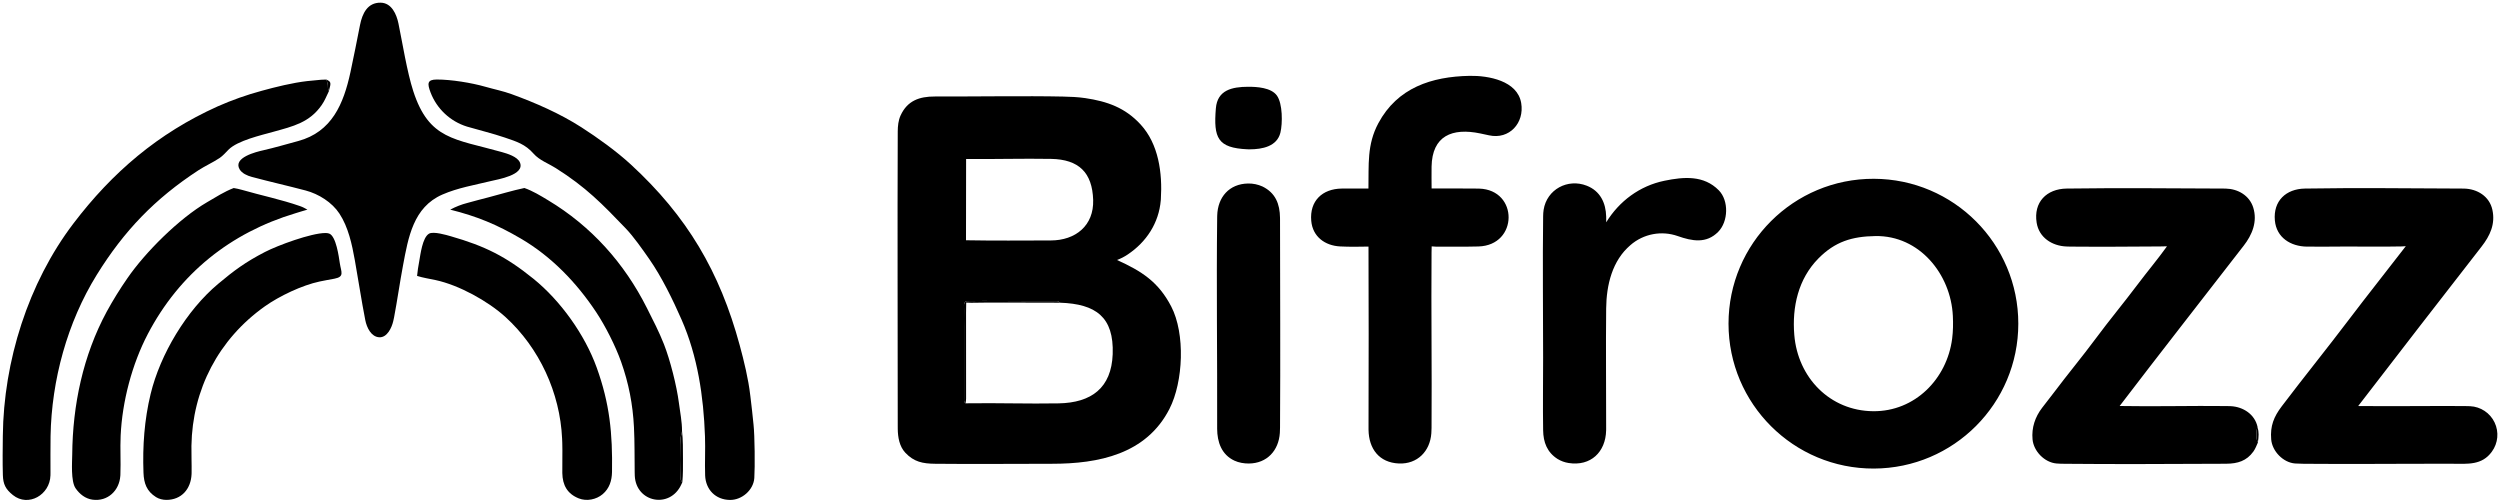
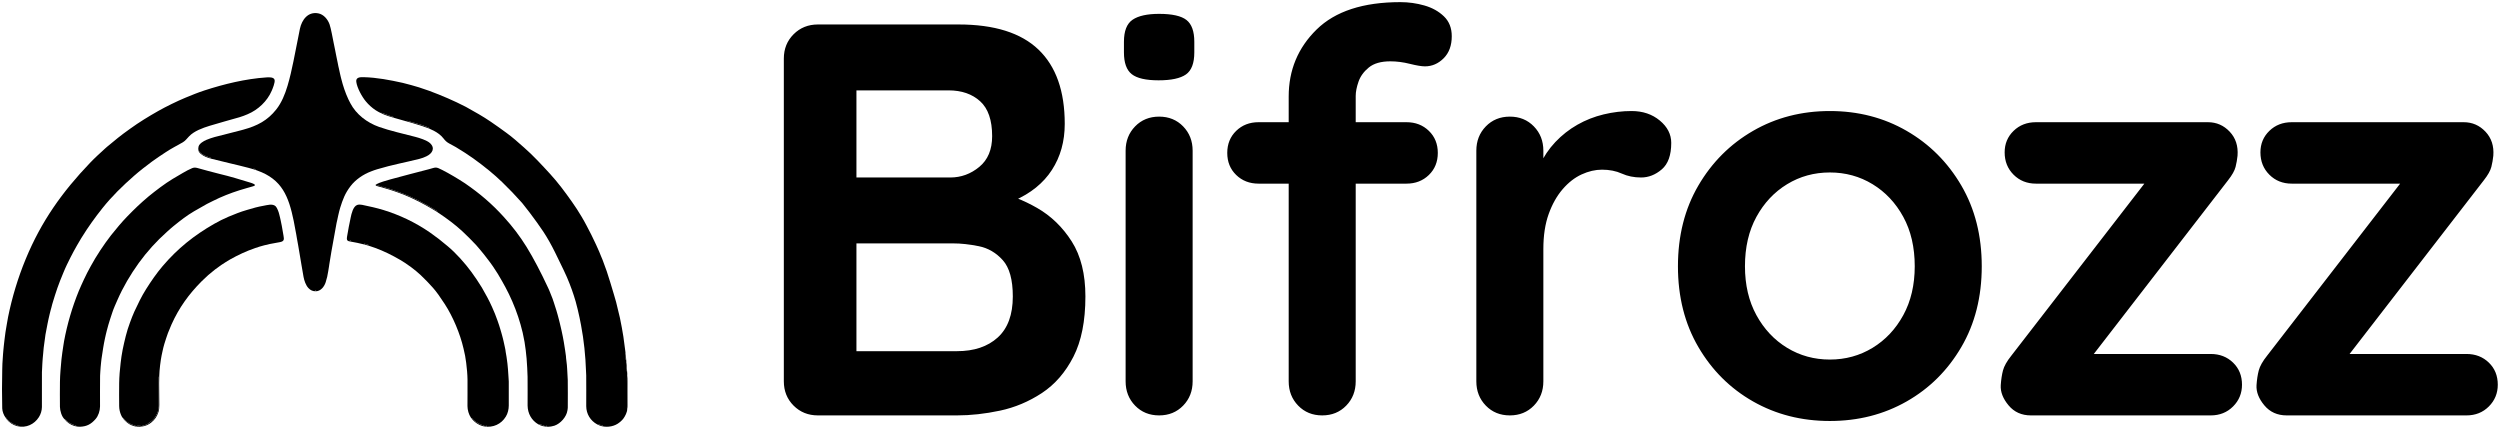
- <svg xmlns="http://www.w3.org/2000/svg" viewBox="0 126 1650 331" role="img" aria-label="Bifrozz">
+ <svg xmlns="http://www.w3.org/2000/svg" viewBox="11.5 38.75 639.5 109.75" role="img" aria-label="Bifrozz">
  <g fill="currentColor">
-     <path d="M597.47 424.75c-3.84-4.12-4.9-10.12-4.95-15.75l-.01-2.25c0-64.67-.26-129.34 0-194 .02-3.55.38-7.27 1.87-10.53 4.48-9.81 12.45-12.56 22.62-12.53 23.99.08 60.93-.48 84.5.04 4.93.11 9.87.3 14.75 1.02 14.64 2.18 26.4 6.35 36.57 17.43 11.83 12.88 14.44 31.86 13.35 49.32l-.06.75c-1.27 14.98-9.52 27.5-21.86 35.74a34 34 0 0 1-7.02 3.61c16.24 7.35 27.3 14.38 35.77 30.66 9.35 17.98 8.01 49.68-1.17 67.64-15.27 29.86-46.68 36.2-77.58 36.19-25.62-.01-51.37.28-77 0-8.21-.08-14.08-1.22-19.78-7.34m102.27-98.96c-.9-.64-1.32-1.11-2.49-1.04H679c-13.58 0-27.17-.27-40.75 0-1.3.02-1.71.92-1.98 2.09-.04.16-.05.25-.05.4-.01 1.3.1 2.45.06 3.76-.09 3.48-.01 7.01 0 10.5.04 14.08-.03 28.17 0 42.25v5.26c.02 1.96-.25 1.94.98 3.2l1.14-.03c20.1-.31 40.24.41 60.35.04 21.53-.4 34.8-10.15 35.63-32.47.9-24.67-11.27-33.14-34.64-33.96m-62.18-41.22c18.64.35 37.3.16 55.94.13 16.32-.03 28.5-9.75 27.99-26.7-.57-18.24-9.57-26.8-27.74-27.13-18.7-.33-37.41.25-56.12.07z" />
-     <path d="M637.26 392.2c-1.23-1.25-.96-1.23-.98-3.2v-5.25c-.03-14.08.04-28.17 0-42.25-.01-3.49-.09-7.02 0-10.5.03-1.3-.07-2.46-.06-3.75 0-.16.01-.25.05-.41.27-1.17.67-2.07 1.98-2.1 13.58-.26 27.17.02 40.75.01h18.25c1.17-.07 1.59.4 2.5 1.04-5.17-.06-10.34-.03-15.5-.03-14.33 0-28.85-.2-43.25.08-1.1.02-2.2-.08-3.3-.12-.14 4.43-.1 8.83-.1 13.28q.06 25 .02 50c0 1.08-.17 2.15-.36 3.2M1236.75 244a95.6 95.6 0 0 1 95.33 95.62 95.63 95.63 0 0 1-95.33 95.63c-52.93.17-95.93-42.7-95.93-95.63s43-95.79 95.93-95.62m-.5 153.4c27.59.28 48.77-21.33 52.17-47.9.64-4.97.7-10 .46-15-1.33-27.57-22.08-53.18-51.13-52.7-15.35.24-26.61 3.63-37.63 14.81-13.3 13.5-17.4 31.96-15.89 50.39 2.32 28.4 23.65 50.14 52.02 50.4m351.58-108.92q-1.29.12-2.58.16c-12.32.25-24.68.07-37 .07-8.57 0-17.19.2-25.75.06-10.65-.16-20.06-5.93-21.09-17.27-1.16-12.87 7.3-20.84 19.84-21.05 34.49-.58 69-.13 103.5 0l1.5.02c8.71.16 16.81 5.09 18.73 14.03 2.03 9.41-1.55 17.06-7.19 24.3a22073 22073 0 0 0-81.39 105.18c23.29.24 46.57-.12 69.85.01q2 0 4 .1a18.88 18.88 0 0 1 14.38 30.01c-6.55 9.1-15.99 8.01-26.13 7.98-32.65-.08-65.35.32-98 .02a87 87 0 0 1-5.75-.2c-7.85-.6-15.12-8.07-15.76-15.9-.73-8.83 1.72-14.91 6.92-21.78 14.53-19.2 29.7-37.9 44.23-57.1 12.37-16.35 25.2-32.38 37.69-48.64m-157.61.08q-2.36.1-4.72.1c-19.74.13-39.51.28-59.25.1q-1.25-.01-2.5-.08c-9.41-.4-17.99-5.87-19.56-15.68-2.17-13.52 6.52-22.36 19.81-22.55 34.5-.48 69-.14 103.5 0l1.5.02c8.02.18 15.64 4.51 18.14 12.53 2.89 9.28-.7 18-6.38 25.27l-1 1.27c-26.93 34.8-54.1 69.44-80.79 104.42 23.59.44 47.19-.25 70.78.04q1.25 0 2.5.07c8.22.38 15.98 5.37 17.75 13.79a9 9 0 0 0-.7 3.14q.02 1.88 0 3.75c-.01 1.15.52 2.22.92 3.3-.92 2.02-1.67 4.12-2.98 5.95-4.49 6.26-10.43 7.99-17.74 8.06l-2.25.02c-34.82.12-69.69.38-104.5.02a70 70 0 0 1-5.5-.2c-7.86-.71-15.03-8.03-15.77-15.9-.72-7.7 1.68-14.8 6.32-20.85 2.62-3.43 5.33-6.8 7.92-10.26 8.95-11.93 18.63-23.52 27.49-35.48 8.91-12.03 18.52-23.55 27.51-35.52 6.39-8.51 13.3-16.68 19.5-25.33m-527.05-38.13c.3-15.69-1.08-28.9 6.55-43.12 12.54-23.38 35.12-30.8 60.28-31.25 12.29-.22 31.51 3.18 33.99 17.94 2.22 13.14-7.81 24.26-21.21 21.32l-5.78-1.24c-18.54-3.86-31.8 1.5-32.16 21.92-.08 4.8 0 9.59.02 14.38 10.05.02 20.1-.04 30.14.08l1.25.02c26.06.8 25.91 37.46-.5 38.19-9.25.25-18.5.08-27.75.14-1.04 0-2.07-.2-3.1-.2q-.06 2.07-.08 4.14c-.3 38.58.28 77.17 0 115.75 0 1.19-.05 2.32-.14 3.5-.86 11.84-9.2 20.42-21.43 19.9-13.02-.56-19.8-9.69-20.02-22.15V405c.1-38.75.15-77.5-.02-116.26-6.24.13-12.48.22-18.71-.09-9.99-.5-18.17-6.42-19.08-16.9-1.15-13.15 7.32-21.13 20.08-21.3 5.89-.07 11.78 0 17.67-.02M251.25 127.77c7.25.13 10.48 7.7 11.73 13.73 2.55 12.32 5.66 31.98 9.76 44.6 10.43 32.16 27.23 31.48 58.51 40.28 3.54 1 10.24 2.98 11.89 6.84 3.55 8.3-14.8 11.2-19.14 12.27-10.76 2.64-21.8 4.45-32 8.9-19.24 8.36-22.53 28.28-26.02 46.86-2.14 11.38-3.74 22.88-5.9 34.25a63 63 0 0 1-.55 2.5c-.97 4.15-3.96 10.93-9.28 10.6-5.21-.31-8.17-6.23-9.17-11.35-2.57-13.13-4.53-26.36-6.89-39.52-1.87-10.43-4.28-21.77-10.15-30.73-4.88-7.46-13.74-13-22.26-15.26-11.85-3.14-23.81-5.81-35.64-9-2.9-.78-6.44-2.3-8.02-5.03-4.47-7.74 11.07-11.5 15.66-12.53 7.74-1.77 15.31-4.02 22.97-6.08 22.32-6 30.02-24.6 34.53-45.4 2.25-10.37 4.26-20.79 6.33-31.2 1.52-7.63 4.97-14.87 13.64-14.73" />
-     <path d="M288.25 178.48c9.45-.03 22.96 2.17 32.08 4.78 5.76 1.66 11.76 2.84 17.38 4.9 15.8 5.75 31.84 12.76 46.03 21.86 10.75 6.9 23.13 15.81 32.52 24.45 37.3 34.3 58.8 70.9 71.96 119.43 2.8 10.3 5.72 22.26 6.93 32.85l.12.92c.84 6.2 1.37 12.37 2.06 18.58.81 7.27 1 28.18.52 35.25-.55 7.93-8.21 14.57-16.1 14.46-9.5-.12-16.02-6.85-16.36-16.2-.3-8.59.21-17.18-.1-25.76-.93-26.31-4.86-52.88-15.44-77-5.78-13.18-13.09-28.17-21.32-40-4.43-6.34-10.32-14.8-15.55-20.25-15.51-16.15-26.18-27.19-46.2-39.82-4.92-3.1-10.75-5.12-14.65-9.55-5.44-6.17-11.06-7.91-18.97-10.6-8.2-2.78-16.62-4.77-24.92-7.22A37.7 37.7 0 0 1 284.16 187c-2.13-5.69-2.37-8.5 4.1-8.52m-71.16 7.63c-1.58 3.16-2.54 5.96-4.7 9.1-8.06 11.73-19.08 14.18-31.9 17.75-8.25 2.3-23.61 5.81-29.62 11.76-1.95 1.94-3.72 4.09-6 5.6-4.45 2.96-9.4 5.13-13.91 8.06-28.71 18.74-49.08 39.92-67.12 69.03-19.45 31.4-29.8 69.45-30.48 106.34-.14 8.08-.03 16.17-.05 24.25l-.02 1.75c-.33 12.83-14.6 21.14-24.77 13-4.84-3.89-6.47-7.14-6.64-13.25-.25-8.67-.12-17.33-.02-26 .52-48.93 16.64-100.63 46.59-140 25.64-33.72 55.85-59.56 95.19-77.28a203 203 0 0 1 29.1-10.3c9.03-2.5 20.47-5.32 30-6.4 3-.33 6-.52 9-.87 1.26-.14 2.53-.05 3.79-.12.21 1.27.34 1.46.67 2.65.36 1.28.03 2.6.46 3.87zm843.01 86.59c8.6-13.96 22.06-24.02 38.39-27.4 12.84-2.65 26.01-3.74 35.9 6.3 6.74 6.84 6.31 20.62-.38 27.4-7.8 7.92-17.2 6.17-26.72 2.8a31.6 31.6 0 0 0-31.12 5.89c-12.2 10.34-15.94 26.54-16.11 41.81-.28 26.33.03 52.67-.01 79l-.01 1.5c-.3 14.37-10.21 23.88-24.8 21.58a20 20 0 0 1-7.25-2.66c-6.94-4.42-9.41-11.04-9.53-18.92-.25-15.9-.01-31.84-.01-47.75 0-31.16-.38-62.35.01-93.5q.01-2.14.32-4.27c2.1-13.43 15.85-20.86 28.45-15.92 8.92 3.5 12.62 11.34 12.84 20.44q.03 1.84.03 3.7" />
-     <path d="M154.25 250.1q2.7.44 5.37 1.19c12.76 3.7 25.83 6.35 38.38 10.73 2.06.72 3.04 1.33 4.9 2.34-2.66.73-5.3 1.6-7.94 2.39-42.94 12.9-76.57 39.9-97.43 79.75-10.4 19.86-16.88 44.55-17.9 67-.4 8.57.17 17.17-.17 25.75l-.04.75c-.63 9.76-8.36 17.17-18.37 15.78-4.71-.66-8.44-3.6-11.15-7.49-3.27-4.7-2.27-17.37-2.23-22.29.27-32.66 7.13-65.37 22.75-94.28a242 242 0 0 1 13.7-22.14c11.72-17.02 33.97-39.3 52.6-50.15 5.73-3.34 11.32-6.96 17.53-9.33m142.92 14.26a50 50 0 0 1 11.33-4.43c4.61-1.3 9.27-2.48 13.9-3.69 7.74-2.02 15.91-4.53 23.7-6.16 5.55 1.95 10.58 5.04 15.6 8.06 28.55 17.14 50.34 41.48 65.26 71.14 3.96 7.87 8.03 15.7 11.25 23.91 4.1 10.46 8.4 27.38 9.88 38.81.8 6.14 2.04 12.25 2.05 18.44-.2 1.22-.31 2.24-.71 3.39-.46 1.3-.1 4.46-.09 5.67q.08 4.87.1 9.75c.02 2.84-.1 5.66-.1 8.5 0 1.5-.08 2.98-.08 4.47 0 .79.62 1.4 1.08 2.04l-.69 1.53c-7.4 16.21-29.87 11.91-30.7-5.79l-.06-2.25c-.13-9.96.02-19.8-.47-29.75-.74-15-3.47-29.1-8.5-43.24-3.7-10.42-10.36-23.56-16.45-32.75-12.91-19.47-29.54-36.74-49.7-48.54-15.87-9.3-29.07-14.73-46.6-19.1m526.58-17.26a22 22 0 0 1 9.48 1.97c8.6 4.22 11.47 11.53 11.58 20.67l.01 1.75c.03 45.57.31 91.18 0 136.75q-.01 1.75-.12 3.5c-.77 11.6-8.47 20.08-20.45 20.17-3.14.03-6.65-.55-9.5-1.88-8.52-3.95-11.39-12.27-11.43-21.04v-2.25c.14-45.75-.53-91.51.01-137.25l.03-1.25c.34-12.13 7.9-20.92 20.39-21.14" />
-     <path d="M275.27 308.1c.29-3.22.83-6.41 1.41-9.6.8-4.35 2.1-15.78 6.49-18.28 2.94-1.68 11.6.92 14.33 1.7 22.56 6.48 36.3 13.3 54.51 28.02 17.95 14.5 33.97 36.93 41.8 58.63 8.6 23.82 10.53 43.48 10.12 68.93-.1 5.7-1.7 10.87-6.18 14.66-4.21 3.57-10.57 4.84-15.75 2.78-7.61-3.02-10.73-8.79-10.87-16.69-.1-6.67.19-13.34-.03-20l-.11-2.75c-1.36-30.22-14.99-59.89-37.4-80.28-11.61-10.56-30.68-21.05-46.1-24.37-4.08-.88-8.23-1.48-12.22-2.75m-60.52-28.3c.83-.01 1.7.06 2.48.34 4.64 1.68 6.42 15.47 7.04 19.55.9 5.88 3.27 8.95-3.52 10.24-3.25.62-6.52 1.16-9.77 1.86-11.67 2.48-26.6 9.61-36.17 16.39-30.6 21.68-47.88 55-48.46 92.07-.09 5.92.21 11.83.11 17.75l-.03 1c-.44 9.68-6.6 16.96-16.68 16.93-2.29-.01-4.8-.6-6.76-1.83-6.2-3.89-8.03-9.1-8.29-16.1-.65-17.58.58-34.9 4.72-52 6.34-26.21 23.7-55.17 44.5-72.6 10.48-8.8 18.09-14.45 30.93-21.08 8.56-4.42 30.47-12.48 39.9-12.53m609-96.52c5.83-.02 15.17.53 18.98 5.77 3.88 5.34 3.8 18.48 2.35 24.46-2.22 9.2-12.04 11.04-20.33 11.06l-1.5-.03c-19.56-.92-22.42-7.38-20.78-27.03 1-12.11 10.72-14.18 21.28-14.23M450.14 410.44c.69 6.07.6 12.22.62 18.31.02 5.8.07 10.18-.42 15.51-.46-.63-1.08-1.25-1.08-2.04 0-1.49.09-2.97.08-4.47 0-2.84.12-5.66.1-8.5q-.02-4.87-.1-9.75c-.02-1.2-.37-4.36.09-5.67.4-1.15.52-2.17.71-3.39M1490 407.86c.96 3.57.77 6.17.22 10.18-.4-1.07-.93-2.14-.92-3.29q.02-1.87 0-3.75a9 9 0 0 1 .7-3.14M215.54 178.53c1.99 1.07 2.85 1.53 2.41 3.96-.22 1.22-.55 2.42-.85 3.62l-.43-1.06c-.43-1.27-.1-2.59-.46-3.87-.33-1.2-.46-1.38-.67-2.65" />
+     <path d="M62.299 76.21c.204-.75 1.323-1.396 1.982-1.671a18 18 0 0 1 2.116-.734c2.228-.613 4.488-1.097 6.714-1.718l.694-.19c3.442-.944 6.104-2.292 8.36-5.147 1.378-1.742 2.253-3.927 2.886-6.055 1.216-4.086 1.876-8.313 2.752-12.486.148-.7.264-1.408.416-2.108.501-2.312 2.062-4.423 4.675-3.94 1.415.262 2.453 1.542 2.912 2.83.357 1.004.804 3.564 1.024 4.627.134.65.249 1.306.399 1.952.043.185.06.369.108.557.047.182.06.37.11.556.04.154.086.433.12.605.11.547.203 1.018.332 1.61.105.481.18 1.029.32 1.513.048.166.06.338.11.508s.063.347.113.522c.048.163.063.328.113.496.045.153.06.31.109.468.036.118.093.36.125.488.445 1.779 1.032 3.567 1.812 5.231l.052.106a36 36 0 0 0 .46.91c1.52 2.9 4.295 4.992 7.339 6.071 2.759.979 6.377 1.79 9.3 2.554 1.043.272 2.924.856 3.722 1.576 1.43 1.292.619 2.676-.89 3.39a9.5 9.5 0 0 1-1.748.646c-3.85.97-6.944 1.5-10.79 2.654l-.087.025c-.522.14-1.024.348-1.53.537-1.984.74-3.984 2.096-5.27 3.784-1.424 1.869-1.966 3.39-2.652 5.559a10 10 0 0 0-.25.917c-.143.685-.346 1.362-.46 2.052-.047.278-.13.562-.191.838l-.016.078c-.198 1.195-.429 2.382-.648 3.573-.228 1.242-.448 2.483-.673 3.726-.2 1.11-.342 2.227-.547 3.336-.022.116-.023.236-.045.352-.17.911-.268 1.844-.482 2.747-.136.572-.212.84-.386 1.388-.348 1.095-1.225 2.266-2.47 2.314-.8.03-1.401-.24-1.95-.824-.658-.705-1.063-1.881-1.243-2.85-.376-2.03-.682-4.072-1.04-6.105-.22-1.235-.399-2.476-.648-3.707-.065-.323-.1-.652-.163-.976-.23-1.175-.42-2.356-.663-3.528-1.298-6.29-2.985-10.64-9.303-12.886-.168-.06-.335-.116-.5-.182.014-.131.021-.168-.102-.218-.282-.114-.28-.092-.526.025-.384-.104-.763-.223-1.148-.324-3.213-.842-6.464-1.533-9.678-2.37.018-.05.022-.11.076-.133.115-.049-.126-.071-.182-.093-.11-.042-.227-.065-.335-.11-.244-.099-.49-.19-.735-.292-.131-.054-.286-.111-.41-.18-.187-.104-.371-.216-.56-.32-.224-.124-.598-.432-.735-.642-.109-.168-.102-.195-.243-.34l-.009-.037c.102-.243.036-.213.058-.46a3 3 0 0 0-.001-.496m30.04 36.925c.058-.03-.012-.089-.056-.08a1 1 0 0 1-.143.02c-.16.013-.06.066.034.067.024 0 .154 0 .165-.007" />
+     <path d="M108.948 67.669c-.27-.068-1.124-.573-1.357-.725a11.4 11.4 0 0 1-2.509-2.258c-1.002-1.195-2.237-3.458-2.443-4.99-.165-1.222 1.02-1.227 1.936-1.203 3.34.085 6.64.72 9.901 1.445l.17.043c1.343.366 2.702.675 4.023 1.111.872.288 1.743.577 2.608.886l.112.041c3.137 1.17 6.22 2.49 9.195 4.024l.243.133c2.11 1.175 4.227 2.348 6.217 3.717a130 130 0 0 1 4.014 2.848c1.44 1.032 3.137 2.536 4.404 3.67l.099.085c2.333 2.033 4.619 4.532 6.634 6.723 2.031 2.208 3.82 4.625 5.552 7.075l.067.095c.882 1.218 1.687 2.514 2.464 3.8.901 1.49 1.675 3.063 2.478 4.606.196.377.374.766.553 1.152.44.952.932 1.89 1.323 2.864.052.131.115.262.173.391l.022.056c.242.666.56 1.32.818 1.985a72 72 0 0 1 1.996 5.845c.287.987.612 1.96.887 2.95.184.664.406 1.316.574 1.983q.495 1.965.95 3.94l.048.221c.298 1.55.636 3.098.856 4.661.189 1.34.362 2.682.538 4.024a1 1 0 0 1 .005.25 1.1 1.1 0 0 0-.06.61c.01.084.034.165.043.25.023.229.047.462.054.693.006.166.066.147.136.017.02.244.062.487.045.73-.08.22-.085.282-.069.529.014.213.046.424.06.638.015.199.028.399.057.595 0 .067.003.597.044.632.033.026.035-.105.034-.115a1.8 1.8 0 0 1 .032-.483q.021.353.05.703c.028.296.05.61.022.907a1 1 0 0 0-.064.397c-.003.195-.006.386-.003.583.041 2.145.021 4.291.016 6.437 0 .206-.001.404-.012.61-.013.25-.014.335.057.553.03.717-.566 1.885-1 2.444a5 5 0 0 1-.699.732l-.2.168c-1.245 1.055-3.022 1.395-4.61 1.02.051-.036.088-.07.143-.092.024-.01.19-.047.164-.081-.027-.036-.221-.02-.295-.05-.178-.07-.183-.05-.366-.093-.326-.076-.273-.137-.586-.037a1.4 1.4 0 0 1-.232-.105c-1.742-.954-2.786-2.672-2.802-4.653-.019-2.627.045-5.254-.004-7.88a19 19 0 0 0-.046-.971l-.004-.111c-.135-3.948-.535-7.885-1.273-11.765-.124-.648-.231-1.3-.384-1.943l-.043-.19c-.238-1.085-.6-2.72-.95-3.92a53 53 0 0 0-2.214-6.168c-.525-1.228-1.124-2.416-1.704-3.617-.906-1.873-1.797-3.766-2.826-5.576-1.088-1.913-1.911-3.13-3.174-4.88-1.198-1.658-2.418-3.3-3.711-4.885a6 6 0 0 0-.164-.19 94 94 0 0 0-4.97-5.184 54 54 0 0 0-3.344-2.976c-2.911-2.358-5.151-3.992-8.492-5.988l-.108-.064c-.558-.318-1.13-.608-1.687-.922-.63-.354-.963-.683-1.407-1.255-.683-.882-1.529-1.47-2.51-1.99-.4-.211-.83-.36-1.227-.57.018-.018.137-.116.062-.13-.062-.012-.145-.067-.197-.098-.17-.098-.724-.31-.885-.36-.099-.03-.182-.091-.28-.12-.121-.035-.235-.096-.36-.119-.091-.017-.163-.063-.251-.09-.113-.036-.153-.03-.274-.08-.12-.05-.241-.042-.362-.098-.138-.064-.221-.053-.338-.102a1.3 1.3 0 0 0-.368-.097c-.134-.068-.23-.077-.364-.125-.127-.047-.263-.055-.39-.098a6 6 0 0 0-.675-.192c-.105-.024-.2-.073-.306-.094-.133-.027-.257-.074-.389-.103-.306-.068-.203-.078-.456.065-.86-.263-1.73-.495-2.596-.738-.182-.052-.369-.09-.547-.155-.01-.195.016-.146-.162-.216a7 7 0 0 0-.402-.144c-.11-.035-.223-.053-.33-.093l-.447-.162c-.237-.088-.365-.145-.61-.225-.2-.066-.384-.164-.583-.234-.111-.039-.219-.09-.331-.122-.27-.076-.184-.09-.427-.012m-96.01 77.921c-.46-.592-.847-1.586-.868-2.38-.087-3.291-.063-6.584.003-9.877.02-1.019.046-2.037.14-3.052.062-.656.064-1.317.152-1.97.101-.745.117-1.504.238-2.248.095-.587.124-1.187.224-1.775.033-.192.05-.39.076-.582l.014-.083c.235-1.264.399-2.54.655-3.802a81 81 0 0 1 4.506-14.813c4.018-9.71 9.357-17.178 16.466-24.612 1.222-1.277 2.532-2.464 3.838-3.654q.245-.225.5-.44c1.833-1.548 3.696-3.062 5.658-4.441l.226-.164c2.317-1.678 4.763-3.17 7.253-4.58 1.93-1.093 4.832-2.512 6.914-3.375 1.6-.663 3.206-1.318 4.853-1.854 5.031-1.637 10.551-2.987 15.9-3.34.572-.038 1.898-.125 2.06.66.137.667-.506 2.21-.733 2.742-1.154 2.697-3.49 4.89-6.181 6.022-.668.28-1.358.558-2.054.76-2.55.743-5.12 1.417-7.659 2.2-1.779.548-3.969 1.337-5.26 2.7-.515.542-.972 1.162-1.62 1.534-1.463.84-2.976 1.597-4.376 2.537-1.172.786-2.367 1.544-3.5 2.389-1.555 1.162-3.098 2.344-4.559 3.623-2.946 2.581-5.682 5.247-8.112 8.298-1.894 2.378-3.672 4.85-5.266 7.44q-.078.127-.16.253l-.037.06c-1.51 2.529-2.325 4.026-3.603 6.67-.653 1.35-1.187 2.753-1.76 4.139-.489 1.18-.862 2.404-1.273 3.614l-.019.058c-.294 1.043-.684 2.075-.918 3.132-.044.199-.114.412-.172.608-.093.309-.163.638-.242.951-.447 1.787-.767 3.596-1.112 5.406-.07.367-.09.74-.149 1.11-.043.266-.066.536-.11.803a34 34 0 0 0-.327 2.914c-.029.374-.093.732-.105 1.11-.016.509-.103 1.016-.108 1.526-.005.714-.092 1.423-.104 2.137-.05 2.977.042 5.956-.006 8.934a5 5 0 0 1-.776 2.58c-1.186 1.856-3.268 2.811-5.43 2.326l-.157-.035.103-.023c.056-.017.106-.05.163-.065.019-.004.159-.025.158-.033 0-.025-.127-.027-.188-.03-.218-.011-.199-.076-.36-.111-.506-.114-1.396-.588-1.8-.925-.145-.122-.308-.237-.43-.384-.054-.065-.097-.137-.151-.202-.055-.065-.127-.116-.179-.183-.134-.173-.016-.242-.236-.203" />
+     <path d="M28.072 146.042c-.806-.677-1.228-2.262-1.24-3.22-.026-2.136-.013-4.272.004-6.409a42 42 0 0 1 .138-2.858c.07-.935.171-1.868.242-2.802q.005-.07.014-.139c.151-1.147.272-2.3.474-3.44.056-.32.103-.645.154-.966l.027-.172a66.4 66.4 0 0 1 3.765-12.846c.41-1.014.894-1.997 1.34-2.996.48-1.074 1.152-2.301 1.693-3.303 1.46-2.702 3.425-5.646 5.22-7.958l.061-.077c1.312-1.629 2.637-3.251 4.098-4.748 2.023-2.072 3.222-3.229 5.44-5.107l.06-.05c1.767-1.436 4.084-3.215 6.104-4.433.869-.524 1.746-1.034 2.624-1.544.73-.424 1.592-.897 2.372-1.215.447-.183.866-.16 1.323-.039 1.896.505 3.777 1.07 5.688 1.52 2.608.614 5.313 1.44 7.872 2.227.335.103 1.917.568.73.923-1.169.35-2.347.655-3.51 1.025-2.321.737-4.594 1.629-6.77 2.724-.512.258-1.036.491-1.539.768a149 149 0 0 0-3.336 1.9c-1.81 1.062-3.473 2.35-5.1 3.674l-.143.113c-.586.459-1.132.983-1.69 1.476A50 50 0 0 0 47 106.02c-2.163 3.006-4.005 6.132-5.49 9.531-.365.835-.991 2.195-1.3 3.189-.32 1.03-.703 2.042-.985 3.084-.14.515-.272 1.036-.42 1.549-.18.626-.292 1.28-.448 1.914-.193.786-.304 1.603-.455 2.4l-.017.098c-.131.889-.281 1.773-.405 2.663l-.028.197c-.038.266-.052.534-.09.802-.097.668-.161 1.92-.204 2.413-.029.33-.05.667-.056 1-.049 2.589.002 5.179-.015 7.768l-.002.139c-.02 1.093-.414 2.34-1.138 3.173-1.128 1.297-2.23 1.905-3.954 1.97-.422.016-.826-.047-1.236-.138l.09-.068c.031-.024.183-.076.186-.087.012-.05-.1-.018-.152-.02a.4.4 0 0 1-.192-.063c-.093-.051-.186-.055-.282-.09a9 9 0 0 1-.278-.11l-.078-.033q-.14-.069-.282-.134c-.39-.172-.856-.447-1.163-.739-.276-.262-.21-.272-.533-.386m79.654-60.146c.975-.518 2.596-.97 3.675-1.272 3.267-.914 6.56-1.721 9.838-2.596 1.832-.489 1.647-.682 3.415.215 1.824.925 4.084 2.282 5.697 3.34l.158.105c3.685 2.539 6.751 5.123 9.884 8.577 2.271 2.503 4.047 4.838 5.78 7.617 1.747 2.802 3.863 6.905 5.22 9.843.225.489.475.966.67 1.467.229.586.53 1.328.756 1.892.129.323.223.673.34 1.003.243.684.44 1.387.666 2.077.124.378.205.773.331 1.152.136.408.195.837.331 1.245.092.276.132.605.221.891.049.157.067.324.114.485s.077.333.12.495c.088.325.151.668.227.997.196.846.416 2.02.557 2.83.12.693.222 1.386.33 2.08.077.495.126.991.21 1.484.03.18.02.36.037.542.053.584.147 1.164.205 1.747l.006.084c.034.621.103 1.235.116 1.859.012.629.092 1.256.101 1.886.033 2.263.017 4.534.008 6.798l-.002.278c-.004.261-.06.519-.099.778-.252 1.612-1.756 3.304-3.287 3.835l-.056.017c-1.204.355-1.83.328-2.923.11.137-.031.094-.024.223-.081.024-.011.155-.038.16-.058.019-.064-.172-.036-.178-.036-.14.006-.21-.075-.335-.098-.193-.035-.302-.09-.49-.146-.2-.06-.222-.099-.405.018a.6.6 0 0 1-.155-.065c-1.736-1.02-2.701-2.774-2.733-4.774l-.001-.194c-.014-2.395.034-4.79-.006-7.186-.027-1.565-.14-3.128-.25-4.69-.097-1.394-.317-2.777-.516-4.161l-.013-.08a72 72 0 0 0-.444-2.22l-.044-.197a47.3 47.3 0 0 0-2.64-7.935c-1.142-2.632-2.273-4.636-3.695-7.033-.192-.322-.415-.624-.612-.944-.857-1.396-1.879-2.68-2.881-3.976-.605-.782-1.263-1.512-1.896-2.27a5 5 0 0 0-.215-.244c-1.15-1.21-2.316-2.406-3.545-3.537-1.787-1.644-3.957-3.257-5.85-4.518-.116-.077-.407-.237-.522-.36.01-.198-.014-.222-.208-.339l-.038-.023c-.156-.102-.316-.192-.472-.293-.237-.152-.495-.267-.728-.42-.17-.113-.343-.207-.516-.312-.29-.173-.584-.336-.875-.506l-.073-.04a29 29 0 0 0-.93-.47c-.313-.153-.597-.358-.91-.511a5 5 0 0 1-.221-.113c-.303-.166-.63-.286-.937-.443-.14-.072-.282-.134-.423-.204-.144-.072-.293-.126-.438-.197a11 11 0 0 0-.767-.352c-.347-.139-.688-.282-1.038-.414-.154-.058-.317-.108-.468-.173-.238-.103-.483-.18-.723-.28-.224-.093-.464-.149-.688-.239-.218-.087-.448-.138-.663-.23-.122-.052-.247-.091-.37-.142-.116-.049-.238-.073-.357-.12-.102-.039-.211-.048-.314-.089-.108-.043-.223-.044-.328-.088-.126-.053-.141-.063-.274-.083-.109-.017-.197-.087-.306-.104-.128-.021-.166-.059-.285-.102-.143-.052-.142.004-.322-.097-.202-.114-.313-.005-.493.091q-.141-.04-.283-.077l.092-.06c.052-.036.142-.009.184-.055.054-.062-.096-.051-.115-.052-.187-.005-.14-.102-.253-.112-.156-.015-.175.011-.33-.049-.094-.037-.266.007-.322-.062-.107-.128-.018-.177-.201-.148-.239.037-.168.061-.21-.168m43.656 61.865c.114-.084-.192-.1-.222-.083-.041.024-.022.07.029.079a.6.6 0 0 0 .193.004" />
+     <path d="M104.75 101.303c-1.222-.295-2.43-.58-3.671-.779l-.222-.04c-.71-.152-.68-.583-.578-1.222.259-1.637.59-3.261.93-4.884.198-.948.613-2.844 1.677-3.206.394-.134.872-.101 1.273-.018 1.828.38 3.656.773 5.441 1.323a44 44 0 0 1 5.946 2.311 43 43 0 0 1 5.923 3.423 55 55 0 0 1 4.49 3.471l.09.077c2.104 1.746 4.37 4.299 6.022 6.542a58 58 0 0 1 2.672 3.98l.101.176c1.002 1.787 1.657 2.89 2.55 4.891.466 1.042 1.002 2.305 1.37 3.416.133.404.267.807.413 1.206.219.6.354 1.229.554 1.834.179.542.287 1.112.445 1.661.039.138.11.434.136.571.174.957.472 1.89.562 2.858.032.336.135.821.2 1.165.1.543.13 1.095.22 1.637.007.04.01.071.014.111.075.945.206 1.884.229 2.83.012.575.1 1.146.107 1.72.023 2.035.002 4.07.001 6.105 0 .977-.237 2-.744 2.84-1.195 1.979-3.301 2.884-5.492 2.538l-.068-.077c-.03-.03-.255-.11-.023-.114.217-.003.088-.087-.053-.079-.181.01-.205-.062-.367-.089-.456-.073-1.141-.492-1.511-.735-.133-.088-.279-.16-.404-.26a5 5 0 0 1-.42-.37c-.253-.264-.16-.276-.494-.416a.6.6 0 0 1-.105-.113c-.556-.817-.882-1.974-.884-2.959-.006-2.247.032-4.495.009-6.742-.016-1.44-.162-2.871-.334-4.3-.136-1.135-.373-2.492-.669-3.607l-.027-.112c-.863-3.74-2.692-8.121-4.81-11.368-.513-.789-1.05-1.563-1.583-2.339a25 25 0 0 0-1.396-1.772c-1.034-1.15-2.033-2.208-3.165-3.274-1.423-1.34-3.526-2.89-5.208-3.867-2.074-1.206-4.206-2.277-6.464-3.093-.522-.189-1.05-.356-1.575-.536l.013-.079c.026-.066.028-.089-.047-.11a6 6 0 0 1-.53-.183c-.098-.038-.204-.042-.301-.084-.149-.064-.154-.071-.31-.071-.036 0-.07.031-.02.049.165.06.24-.037.087.163m-3.532-.932c.035-.025.04-.095 0-.112a3 3 0 0 0-.179.012c-.168.067-.049.144.045.115.022-.007.03-.012.052-.014zm34.793 47.39c.114-.085-.192-.1-.222-.084-.041.024-.022.07.029.079a.6.6 0 0 0 .193.004" />
+     <path d="M101.218 100.259c.04.017.035.087 0 .112l-.082.001c-.023.002-.03.007-.052.014-.094.03-.213-.048-.045-.115.006-.002.175-.014.179-.012m-58.34 45.345-.018-.01c-.104-.054-.344-.572-.4-.704a5.9 5.9 0 0 1-.477-2.262c-.028-1.96-.014-3.92 0-5.882.013-1.545.199-3.768.377-5.16.145-1.133.277-2.268.513-3.385.495-2.346 1.024-4.696 1.876-6.937.354-.931.684-1.874 1.104-2.777.913-1.959 1.842-3.916 2.996-5.742 1.298-2.055 2.675-4.066 4.249-5.918 3.825-4.5 8.079-7.897 13.155-10.798a35 35 0 0 1 3.686-1.836c1.521-.636 3.082-1.267 4.67-1.718l.166-.05c1.351-.411 2.715-.799 4.108-1.034.928-.158 2.354-.629 3.133.13.371.362.806 1.524.913 2.054.094.463.256.92.334 1.387.089.53.227 1.052.324 1.581.154.842.275 1.685.438 2.525.188.968.132 1.409-.879 1.612a27 27 0 0 1-1.323.242c-.572.086-2.04.381-2.75.586-.77.223-1.553.409-2.3.698l-.07.026c-2.2.753-4.311 1.744-6.338 2.882-.759.427-1.479.917-2.212 1.387l-.059.04c-.495.346-.98.706-1.468 1.06l-.155.116a34 34 0 0 0-3.364 2.96c-3.283 3.285-5.823 6.806-7.745 11.09-.323.72-.614 1.454-.906 2.188-.346.871-.575 1.782-.883 2.664l-.022.065a23 23 0 0 0-.49 1.96c-.143.697-.324 1.433-.416 2.137-.127.96-.278 1.917-.337 2.885-.024.395-.03.79-.062 1.184-.054.15-.142.293-.139.453.016.833.002 1.665.001 2.497-.001 1.6.011 3.201.009 4.8 0 .263-.026.356-.09.612-.05.196-.002.398-.086.593-.045.105-.06.182-.08.293-.013.07-.233.567-.24.581a5 5 0 0 1-.315.562q-.039.064-.075.13c-.06.098-.13.172-.194.28-.13.223-.361.405-.54.585-.183.182-.395.33-.6.487-.035.027-.082.067-.125.08-.138.045-.008.098-.058.117-.023.009-.13-.06-.21.04-.036.045.07.07-.078.126-.058.021-.1.064-.16.084-.138.045-.24.147-.377.204-.171.07-.355.125-.532.183-.044.013-.466.062-.425.133.038.068.06.067-.065.071-.03.002-.348.053-.358.04-.025-.033.122-.074.044-.094-.082-.021-.227-.02-.316-.031-.085-.011-.83-.073-.822.124 0 .03.046.068.058.08-.215-.01-.424-.063-.633-.11q.048-.032.096-.068c.124-.092.212-.029.262-.065.085-.061-.161-.058-.222-.057-.122.001-.192-.065-.306-.09-.221-.052-.429-.142-.638-.23a4.1 4.1 0 0 1-1.03-.601 5 5 0 0 1-.67-.631c-.233-.258-.147-.25-.455-.424m66.287-58.925c.18-.096.291-.205.493-.091.18.101.179.045.322.097.119.043.157.08.285.102.109.017.197.087.306.104.133.02.148.03.274.083.105.044.22.045.328.088.103.041.212.05.314.09.12.046.24.07.358.119.122.05.247.09.369.142.215.092.445.143.663.23.224.09.464.146.688.24.24.099.485.176.723.279.15.065.314.115.468.173.35.132.691.275 1.038.414.261.105.515.228.767.352.145.07.294.125.438.197.14.07.283.132.423.204.307.157.634.277.937.443q.109.059.221.113c.313.153.597.358.91.512q.47.226.93.47l.073.039c.29.17.586.333.875.506.173.105.347.2.516.311.233.154.491.27.728.421.156.1.316.191.472.293l.038.023c.194.117.219.141.208.34-.349-.196-.68-.42-1.027-.62-.62-.355-1.227-.736-1.856-1.075-.59-.317-1.177-.652-1.777-.947-.712-.35-1.424-.699-2.142-1.036-.956-.45-1.946-.823-2.934-1.197l-.25-.09c-.702-.242-1.4-.504-2.11-.718a129 129 0 0 0-2.069-.61" />
+     <path d="M46.473 147.88c-.012-.012-.057-.05-.058-.08-.009-.197.737-.135.822-.124.089.012.234.01.316.03.078.02-.07.062-.044.095.01.013.327-.038.358-.04.124-.004.103-.003.065-.07-.041-.072.381-.12.425-.134.177-.058.36-.113.532-.183.137-.057.24-.159.376-.204.061-.02.103-.063.161-.084.148-.055.042-.08.078-.125.08-.101.187-.032.21-.041.05-.019-.08-.072.058-.117.043-.013.09-.053.125-.08.205-.156.417-.305.6-.487.179-.18.41-.362.54-.585.064-.108.134-.182.194-.28q.036-.066.075-.13a5 5 0 0 0 .316-.562c.006-.014.226-.51.238-.581.02-.111.036-.188.081-.293.084-.195.036-.397.086-.593.064-.256.09-.349.09-.612.002-1.599-.01-3.2-.009-4.8 0-.832.015-1.664 0-2.497-.004-.16.084-.303.138-.453-.007.642-.042 1.282-.037 1.924.015 1.85.044 3.699.044 5.549 0 .55-.03 1.26-.214 1.807-.386 1.154-.886 1.922-1.84 2.698a4.8 4.8 0 0 1-2.392 1.034c-.182.027-.4.037-.583.047-.254.012-.5 0-.751-.03m125.474-13.056c.069.447.059.94.067 1.396.017 1.193.003 2.386.005 3.58.001.85.011 1.702.002 2.552-.003.353-.002.708-.08 1.052-.07-.218-.07-.302-.057-.553a11 11 0 0 0 .012-.61c.005-2.146.025-4.292-.016-6.437-.003-.197 0-.388.003-.583.002-.17.01-.234.064-.397M132.069 145.7c.334.14.241.152.495.416.125.13.278.257.42.37.124.1.27.172.403.26.37.243 1.055.662 1.51.735.163.027.187.098.368.09.14-.009.27.075.053.078-.232.004-.008.084.023.114l.068.077q-.157-.031-.314-.067c-1.09-.254-2.386-1.095-3.026-2.073m-14.106-75.383c.15.021.23.04.368.097.117.05.2.038.338.102.12.056.243.048.362.098.121.05.161.044.274.08.088.027.16.073.252.09.124.023.238.084.36.12.097.028.18.088.279.119.161.05.716.262.885.36.052.03.135.086.197.098.075.014-.044.112-.062.13q-.168-.059-.337-.121c-.99-.38-1.989-.707-3.01-.996zM62.25 77.202c.14.145.134.172.243.34.137.21.51.518.736.642.188.104.372.216.56.32.123.069.278.126.41.18.243.102.49.193.734.293.108.044.225.067.335.11.056.02.297.043.182.092-.054.023-.058.083-.076.133-.897-.263-1.782-.58-2.505-1.192-.307-.26-.543-.514-.62-.918m46.698-9.533c.243-.078.158-.064.427.012.112.032.22.083.331.122.199.07.383.168.584.234.244.08.372.137.61.225l.445.162c.108.04.222.058.33.093q.205.066.403.144c.178.07.153.021.162.216a14 14 0 0 1-1.34-.406c-.628-.217-1.382-.466-1.952-.802m-96.01 77.921c.22-.039.102.03.236.203.052.067.124.118.179.183s.097.137.15.202c.123.147.287.262.432.384.403.337 1.293.81 1.799.925.161.035.142.1.36.11.06.004.187.006.188.03 0 .009-.14.03-.158.034-.057.016-.107.048-.163.065l-.103.023a5.06 5.06 0 0 1-2.633-1.733c-.091-.114-.24-.287-.287-.426m29.94.014c.307.174.22.166.453.424.23.253.398.418.671.631.352.273.623.43 1.03.6.209.09.417.18.638.23.114.026.184.092.306.091.06 0 .307-.004.222.057-.05.036-.138-.027-.262.065l-.096.068c-1.008-.29-1.618-.648-2.355-1.402-.265-.27-.424-.44-.608-.764m-14.805.438c.323.114.257.124.533.386.307.292.774.567 1.163.74q.142.064.282.133l.078.034q.138.057.278.109c.096.035.19.039.282.09a.4.4 0 0 0 .192.063c.051.002.164-.03.152.02-.003.01-.155.063-.186.087l-.09.068c-.134-.038-.268-.073-.4-.116-.845-.277-1.739-.89-2.284-1.614" />
+     <path d="M115.383 69.77c.253-.143.15-.133.456-.065.132.03.256.076.389.103.105.021.2.07.306.094a6 6 0 0 1 .675.192c.127.043.263.051.39.098.134.048.23.057.364.125l-.094.177-.122-.04c-.786-.235-1.568-.482-2.364-.684m-6.502 16.832-.058-.017c-.22-.064-.828-.182-1.054-.308-.228-.125-.254-.223-.043-.38.042.228-.029.204.21.167.183-.029.094.02.2.148.057.069.229.025.324.062.154.06.173.034.33.049.112.01.065.107.252.112.02 0 .169-.01.115.052-.042.046-.132.02-.184.055zm40.466 60.754c.183-.117.206-.079.406-.018.187.057.296.111.489.146.125.023.195.104.335.098.006 0 .197-.028.179.036-.006.02-.137.047-.161.058-.129.057-.086.05-.223.08-.354-.101-.714-.204-1.025-.4m-44.597-46.053c.152-.2.078-.103-.088-.163-.048-.018-.015-.049.02-.049.157 0 .162.007.31.071.098.042.204.046.303.084.176.068.348.13.53.183.074.021.072.044.046.11l-.013.08c-.37-.104-.737-.218-1.108-.316m59.742 46.11c.313-.1.26-.038.586.038.183.044.188.024.366.094.074.029.268.013.295.049.025.034-.14.07-.164.08-.055.024-.092.057-.143.094-.358-.099-.635-.183-.94-.354m7.18-16.727c-.07.13-.13.15-.136-.017a10 10 0 0 0-.054-.694c-.009-.084-.032-.165-.043-.25a1.1 1.1 0 0 1 .06-.609c.097.485.13 1.062.173 1.57m.093 2.492c-.029-.196-.042-.396-.057-.595-.014-.214-.046-.425-.06-.638-.016-.247-.012-.309.07-.53.06.285.077.573.106.863q.025.269.02.538c-.027.121-.057.241-.079.362M62.242 77.165c-.13-.39-.075-.588.057-.956.012.18.017.32.001.495-.022.248.044.218-.058.46m13.959 4.842c.247-.117.244-.139.526-.025.123.05.116.087.102.218a17 17 0 0 1-.628-.193" />
+     <path d="M171.845 132.817q.032.197.03.396a1.8 1.8 0 0 0-.032.483c0 .01-.001.141-.034.115-.04-.035-.044-.565-.044-.632.022-.12.052-.24.08-.362m84.874-87.807q13.714 0 20.428 6.429 6.714 6.428 6.714 19 0 6.714-3.285 11.785-3.286 5.072-9.715 7.857-6.428 2.786-15.857 2.786l.572-6.428q4.428 0 10.143 1.214 5.714 1.214 11.07 4.286 5.358 3.071 8.858 8.571t3.5 14.071q0 9.429-3.071 15.429t-8.072 9.286q-5 3.285-10.714 4.5t-11 1.214h-35.571q-3.715 0-6.215-2.5t-2.5-6.214V53.724q0-3.714 2.5-6.214t6.215-2.5Zm-2.572 16.857H228.72l1.857-2.285v25.857l-1.715-1.286h25.715q4.143 0 7.428-2.714t3.286-7.858q0-6.142-3.071-8.928t-8.072-2.786m1.143 39.143h-26l1.286-1.143v30.143l-1.429-1.429h27.143q6.571 0 10.429-3.5 3.857-3.5 3.857-10.5 0-6.428-2.572-9.285t-6.143-3.572-6.571-.714m61.285 35.286q0 3.714-2.429 6.214t-6.143 2.5-6.143-2.5-2.428-6.214v-59q0-3.715 2.428-6.214t6.143-2.5 6.143 2.5 2.429 6.214Zm-8.715-77q-4.857 0-6.857-1.572-2-1.571-2-5.571v-2.714q0-4.143 2.214-5.643t6.786-1.5q5 0 7 1.571 2 1.572 2 5.572v2.714q0 4.143-2.143 5.643t-7 1.5m61.857-20q3.143 0 6.143.857t5 2.786 2 5.071q0 3.572-2.071 5.643t-4.786 2.071q-1.286 0-3.857-.642-2.571-.643-5-.643-3.571 0-5.5 1.571-1.929 1.572-2.643 3.643t-.714 3.643v73q0 3.714-2.429 6.214t-6.143 2.5-6.142-2.5-2.429-6.214V63.439q0-10.143 7.143-17.143t21.428-7m1.572 30.714q3.428 0 5.714 2.214t2.286 5.643-2.286 5.643-5.714 2.214h-37.857q-3.429 0-5.715-2.214t-2.285-5.643 2.285-5.643 5.715-2.214Zm26.428 75q-3.714 0-6.142-2.5t-2.429-6.214v-59q0-3.715 2.429-6.214t6.142-2.5 6.143 2.5 2.429 6.214v13.428l-1-9.571q1.571-3.429 4.071-6.072 2.5-2.642 5.643-4.428t6.714-2.643 7.143-.857q4.286 0 7.214 2.429t2.929 5.714q0 4.714-2.429 6.785-2.428 2.072-5.285 2.072-2.715 0-4.929-1t-5.071-1q-2.572 0-5.215 1.214t-4.857 3.786-3.571 6.357-1.357 8.929v33.857q0 3.714-2.429 6.214t-6.143 2.5m120.715-38.143q0 11.714-5.215 20.643t-14 13.929-19.643 5-19.642-5-14-13.929-5.215-20.643 5.215-20.643 14-14 19.642-5.071 19.643 5.071 14 14 5.215 20.643m-17.143 0q0-7.286-2.929-12.643t-7.857-8.357-10.929-3-10.928 3-7.857 8.357-2.929 12.643q0 7.143 2.929 12.5t7.857 8.357 10.928 3 10.929-3 7.857-8.357 2.929-12.5m75.714 22.429q3.428 0 5.714 2.214t2.286 5.643q0 3.286-2.286 5.571-2.286 2.286-5.714 2.286h-46q-3.571 0-5.714-2.571t-2-5.143q.143-2.143.571-3.786.429-1.643 2.143-3.786l35.571-46-.285 2h-29q-3.429 0-5.715-2.285t-2.285-5.715q0-3.285 2.285-5.5t5.715-2.214h44q3.285 0 5.571 2.429t2 6.142q-.143 1.43-.5 2.858t-1.929 3.428l-35 45.286v-.857Zm65.428 0q3.429 0 5.715 2.214t2.285 5.643q0 3.286-2.285 5.571-2.286 2.286-5.715 2.286h-46q-3.571 0-5.714-2.571t-2-5.143q.143-2.143.572-3.786t2.142-3.786l35.572-46-.286 2h-29q-3.428 0-5.714-2.285t-2.286-5.715q0-3.285 2.286-5.5t5.714-2.214h44q3.286 0 5.572 2.429t2 6.142q-.143 1.43-.5 2.858-.358 1.428-1.929 3.428l-35 45.286v-.857Z" />
  </g>
</svg>
